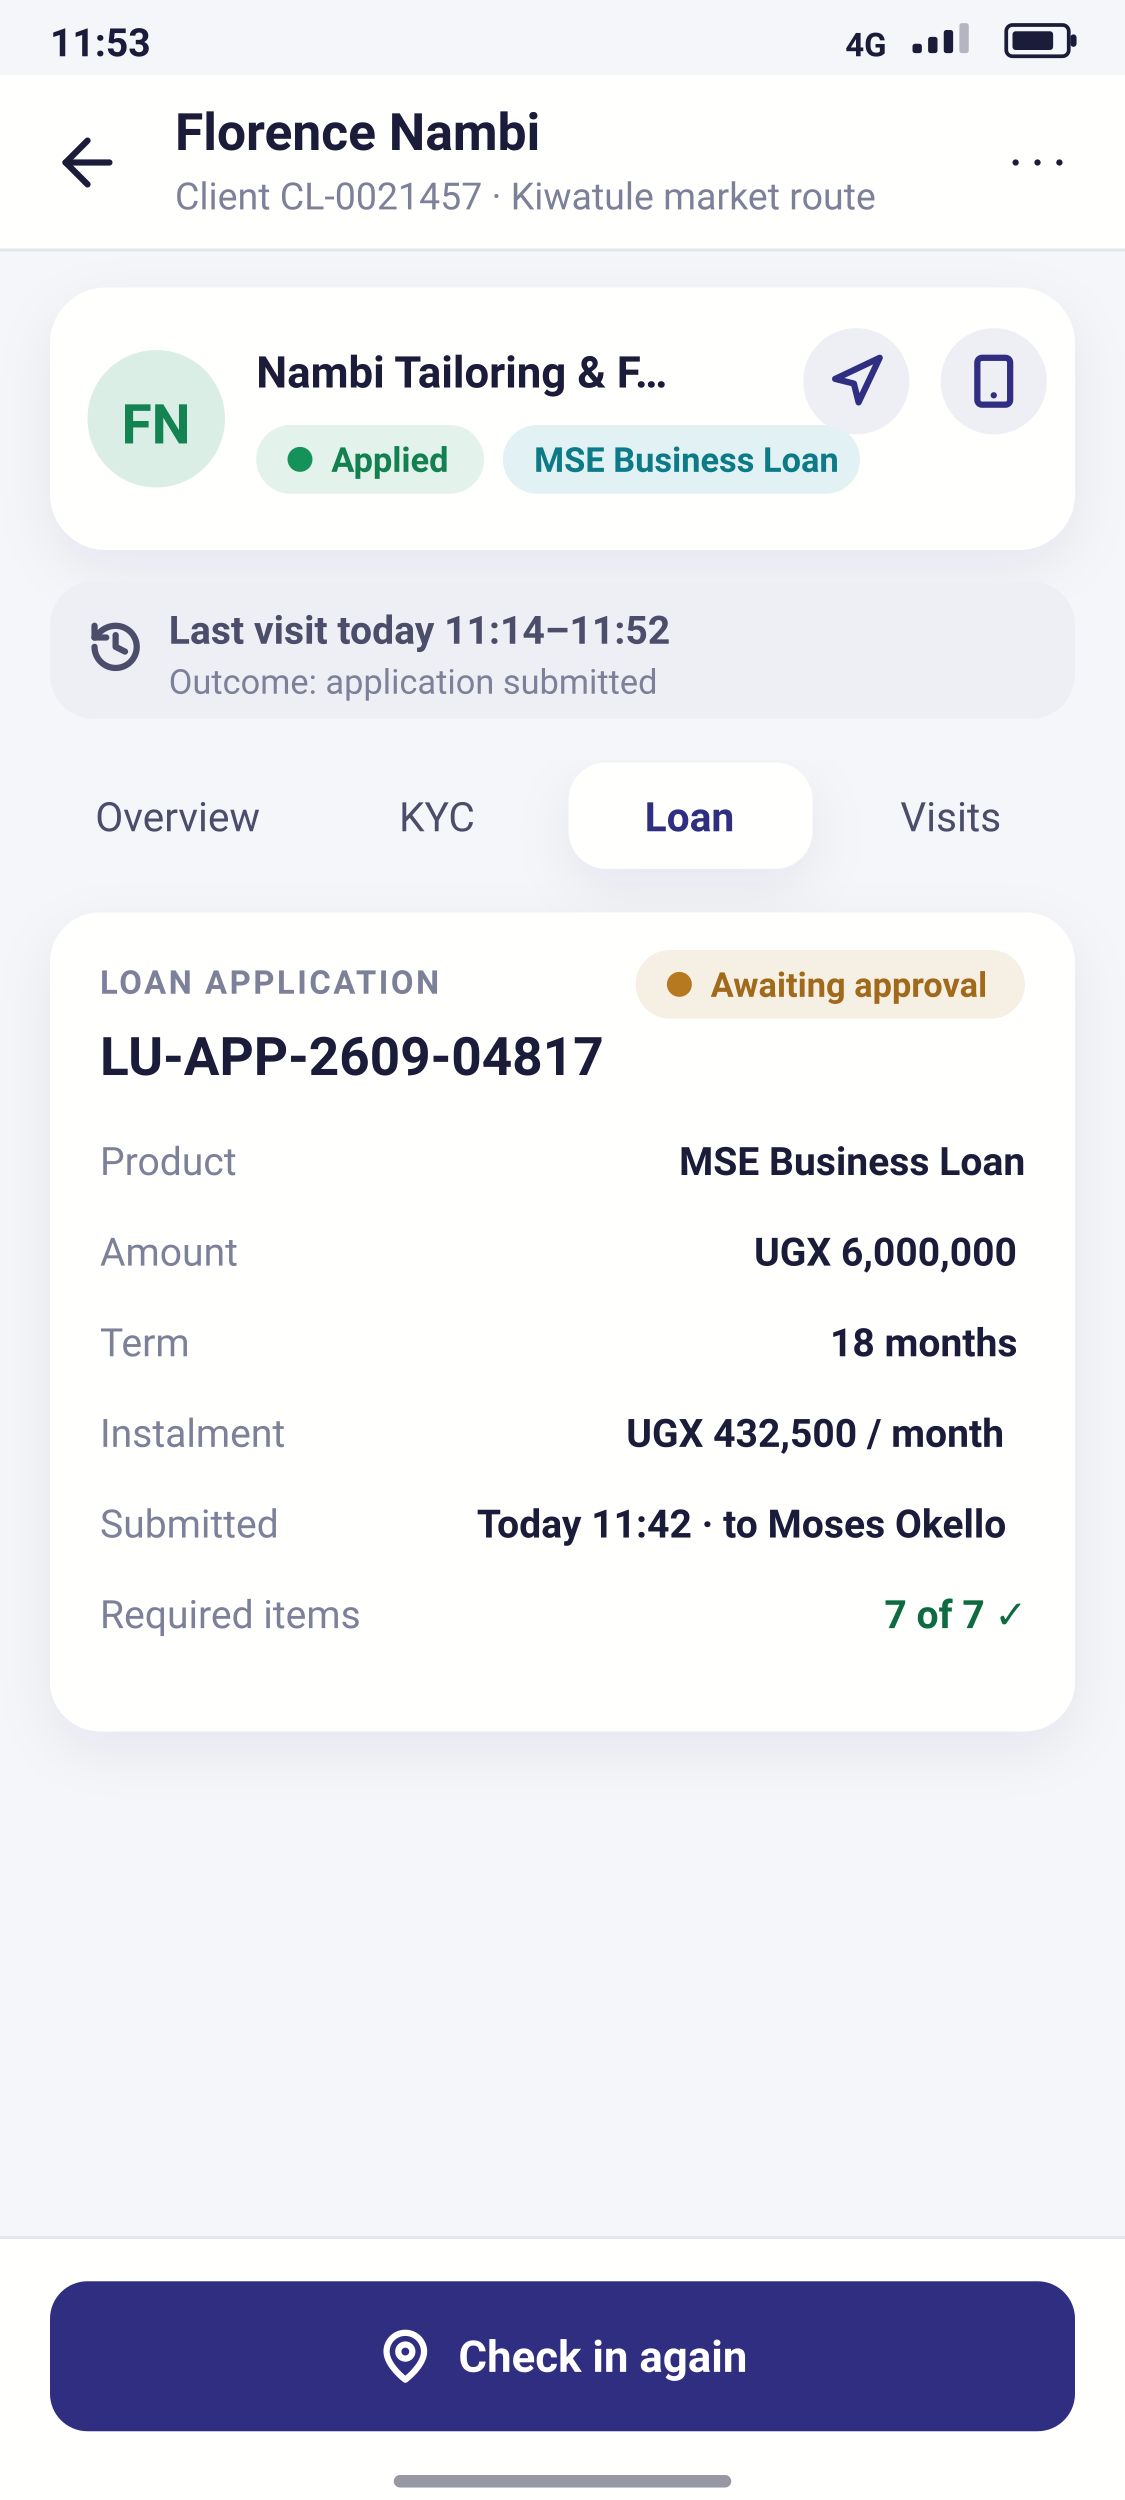
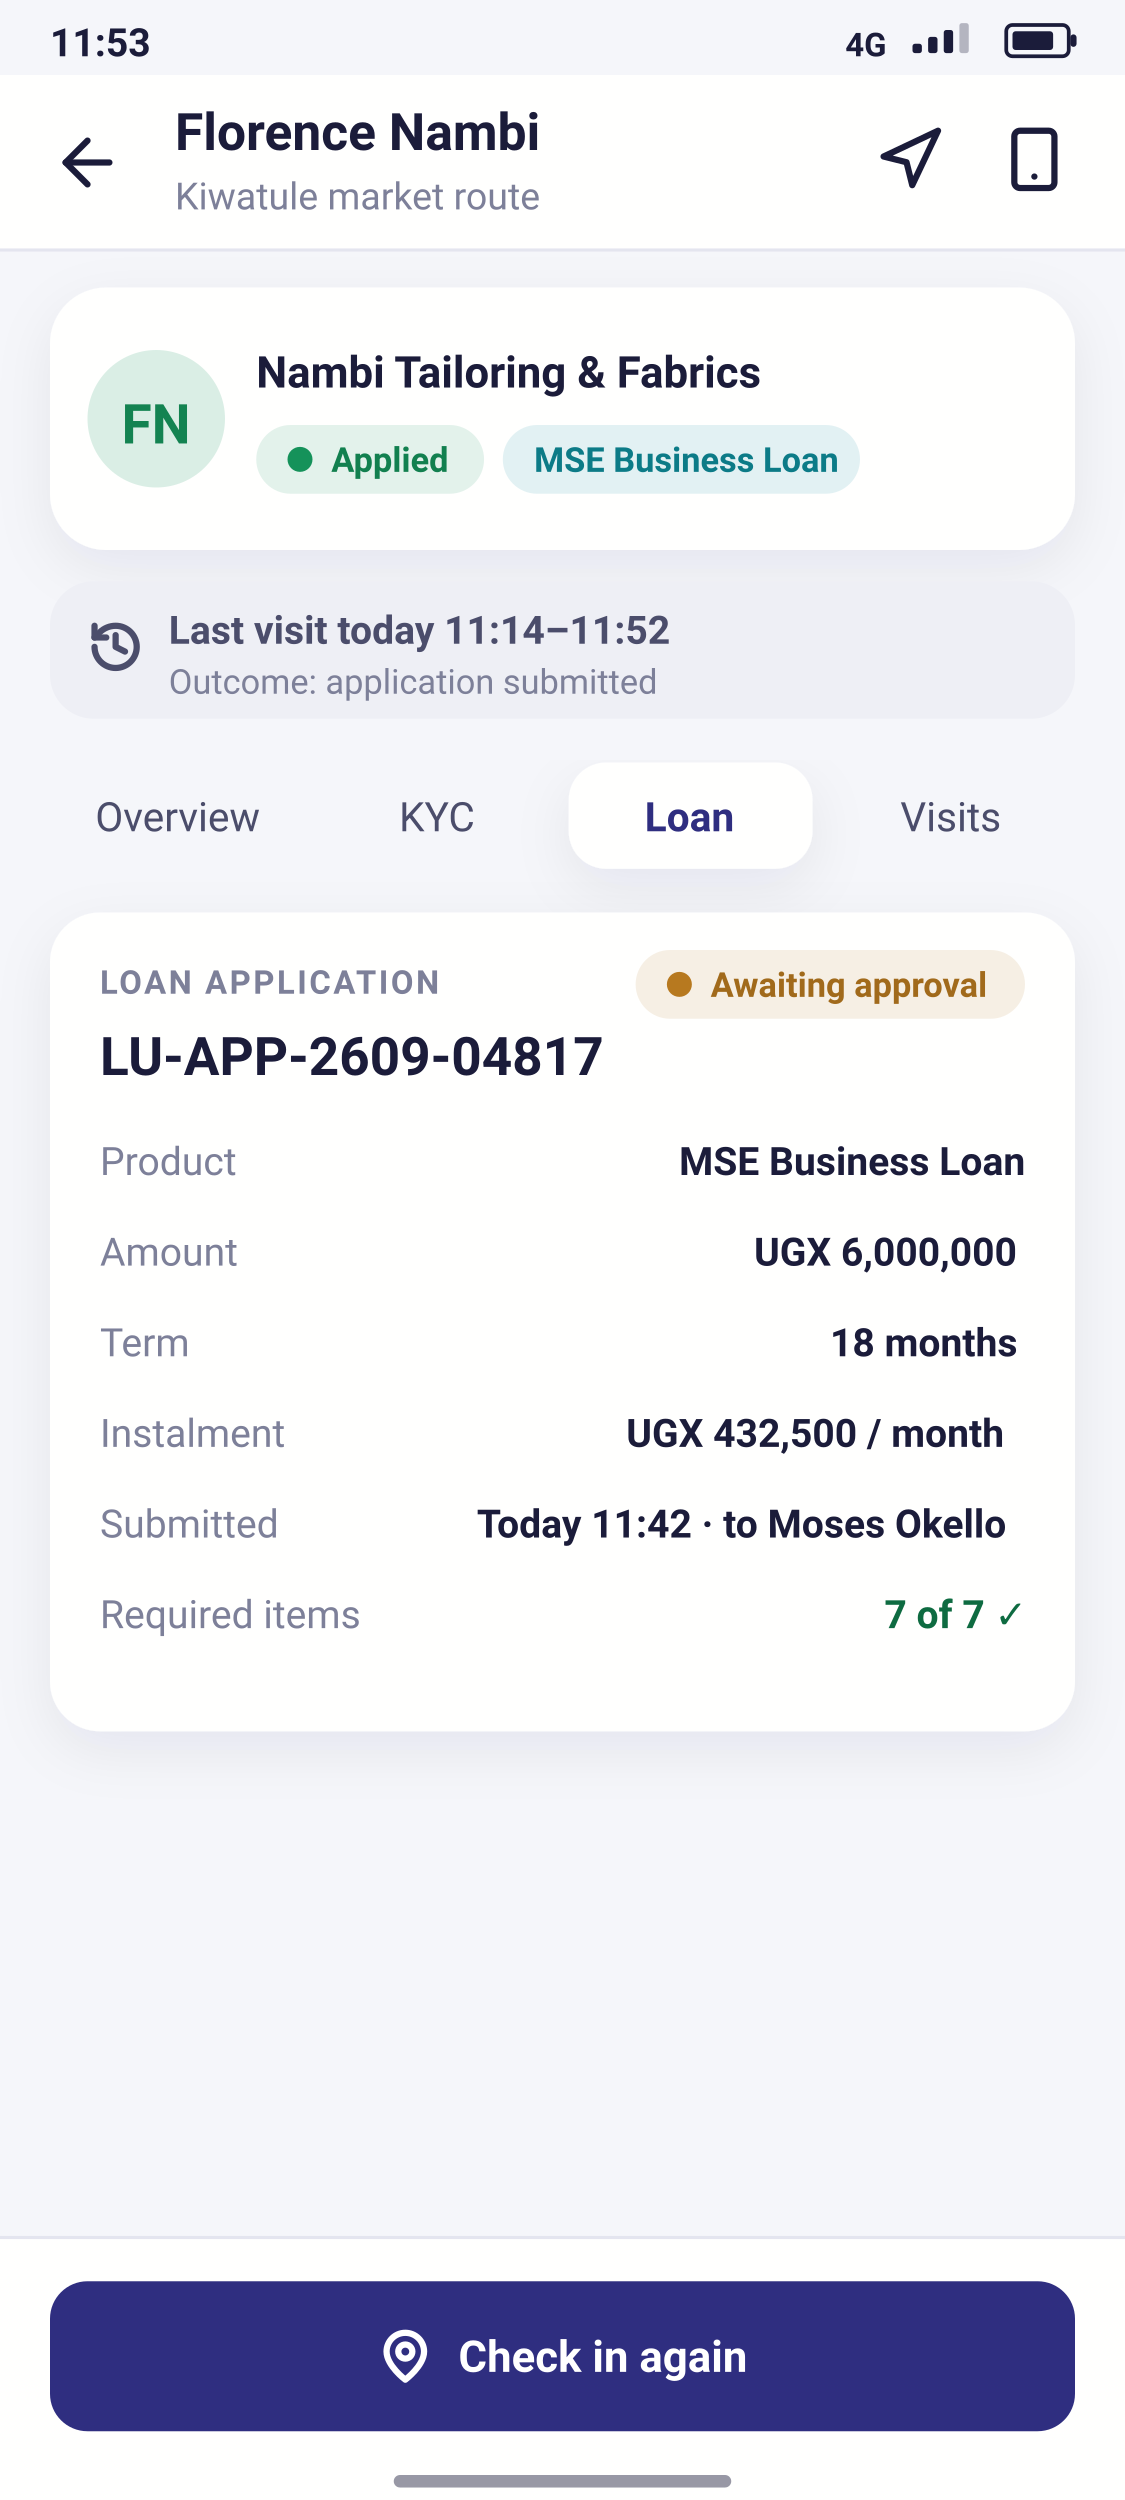
<svg xmlns="http://www.w3.org/2000/svg" width="360" height="800" viewBox="0 0 360 800">
  <defs>
    <filter id="soft" x="-20%" y="-20%" width="140%" height="170%">
      <feDropShadow dx="0" dy="6" stdDeviation="9" flood-color="#1B1C3A" flood-opacity="0.07" />
    </filter>
  </defs>
  <rect id="screen-background" x="0.0" y="0.0" width="360.0" height="800.0" fill="#F5F6FA" />
  <g id="status-bar">
    <text id="11-53" x="16.0" y="18.0" font-family="Segoe UI, Roboto, Helvetica Neue, Arial, sans-serif" font-size="12.5" font-weight="600" fill="#1B1C3A">11:53</text>
    <rect id="battery" x="322.0" y="8.0" width="20.0" height="10.0" rx="2" fill="none" stroke="#1B1C3A" stroke-width="1.2" />
    <rect x="324.0" y="10.0" width="13.0" height="6.0" rx="1" fill="#1B1C3A" />
    <rect x="342.5" y="11.0" width="2.0" height="4.0" rx="1" fill="#1B1C3A" />
    <rect id="signal-bar" x="292.0" y="14.0" width="3.0" height="3.0" rx="0.8" fill="#1B1C3A" fill-opacity="1" />
    <rect id="signal-bar-2" x="297.0" y="11.8" width="3.0" height="5.2" rx="0.8" fill="#1B1C3A" fill-opacity="1" />
    <rect id="signal-bar-3" x="302.0" y="9.6" width="3.0" height="7.4" rx="0.8" fill="#1B1C3A" fill-opacity="1" />
    <rect id="signal-bar-4" x="307.0" y="7.4" width="3.0" height="9.6" rx="0.8" fill="#1B1C3A" fill-opacity="0.3" />
    <text id="network" x="270.5" y="18.0" font-family="Segoe UI, Roboto, Helvetica Neue, Arial, sans-serif" font-size="10.5" font-weight="700" fill="#1B1C3A">4G</text>
  </g>
  <g id="app-bar">
    <rect id="app-bar-bg" x="0.0" y="24.0" width="360.0" height="56.0" fill="#FFFFFE" />
    <line x1="0.0" y1="80.0" x2="360.0" y2="80.0" stroke="#E4E5EF" stroke-width="1" />
    <g id="icon-arrowleft" transform="translate(16.0 40.0) scale(1)">
      <path d="M19 12H5" fill="none" stroke="#1B1C3A" stroke-width="2.00" stroke-linecap="round" stroke-linejoin="round" />
      <path d="M12 19l-7-7 7-7" fill="none" stroke="#1B1C3A" stroke-width="2.00" stroke-linecap="round" stroke-linejoin="round" />
    </g>
    <text id="Florence-Nambi" x="56.0" y="48.0" font-family="Segoe UI, Roboto, Helvetica Neue, Arial, sans-serif" font-size="16.5" font-weight="600" fill="#1B1C3A">Florence Nambi</text>
-     <text id="Client-CL-0021457-Kiwatule" x="56.0" y="67.0" font-family="Segoe UI, Roboto, Helvetica Neue, Arial, sans-serif" font-size="12" font-weight="400" fill="#7D8099">Client CL-0021457 · Kiwatule market route</text>
-     <g id="icon-more" transform="translate(320.0 40.0) scale(1)">
-       <path d="M12 12h.01" fill="none" stroke="#1B1C3A" stroke-width="2.00" stroke-linecap="round" stroke-linejoin="round" />
-       <path d="M19 12h.01" fill="none" stroke="#1B1C3A" stroke-width="2.00" stroke-linecap="round" stroke-linejoin="round" />
-       <path d="M5 12h.01" fill="none" stroke="#1B1C3A" stroke-width="2.00" stroke-linecap="round" stroke-linejoin="round" />
-     </g>
+     <text id="Kiwatule-market-route" x="56.0" y="67.0" font-family="Segoe UI, Roboto, Helvetica Neue, Arial, sans-serif" font-size="12" font-weight="400" fill="#7D8099">Kiwatule market route</text>
+   </g>
+   <g id="icon-phone" transform="translate(320.0 40.0) scale(0.9167)">
+     <path d="M7 2h10a2 2 0 0 1 2 2v16a2 2 0 0 1-2 2H7a2 2 0 0 1-2-2V4a2 2 0 0 1 2-2z" fill="none" stroke="#1B1C3A" stroke-width="2.18" stroke-linecap="round" stroke-linejoin="round" />
+     <path d="M12 18h.01" fill="none" stroke="#1B1C3A" stroke-width="2.18" stroke-linecap="round" stroke-linejoin="round" />
+   </g>
+   <g id="icon-navigation" transform="translate(280.0 40.0) scale(0.9167)">
+     <path d="M3 11l19-9-9 19-2-8z" fill="none" stroke="#1B1C3A" stroke-width="2.18" stroke-linecap="round" stroke-linejoin="round" />
  </g>
  <g id="client-header">
    <rect x="16.0" y="92.0" width="328.0" height="84.0" rx="18" fill="#FFFFFE" filter="url(#soft)" />
    <g id="avatar-FN">
      <circle cx="50.0" cy="134.0" r="22.0" fill="#DAEEE5" />
      <text id="FN" x="38.9" y="141.9" font-family="Segoe UI, Roboto, Helvetica Neue, Arial, sans-serif" font-size="17.6" font-weight="600" fill="#138351">FN</text>
    </g>
-     <text id="Nambi-Tailoring-F" x="82.0" y="124.0" font-family="Segoe UI, Roboto, Helvetica Neue, Arial, sans-serif" font-size="14" font-weight="700" fill="#1B1C3A">Nambi Tailoring &amp; F…</text>
+     <text id="Nambi-Tailoring-Fabrics" x="82.0" y="124.0" font-family="Segoe UI, Roboto, Helvetica Neue, Arial, sans-serif" font-size="14" font-weight="700" fill="#1B1C3A">Nambi Tailoring &amp; Fabrics</text>
    <g id="chip-Applied">
      <rect x="82.0" y="136.0" width="72.9" height="22.0" rx="11.0" fill="#E3F2EB" />
      <circle cx="96.0" cy="147.0" r="4.0" fill="#15925A" />
      <text id="Applied" x="106.0" y="151.0" font-family="Segoe UI, Roboto, Helvetica Neue, Arial, sans-serif" font-size="11" font-weight="600" fill="#12804F">Applied</text>
    </g>
    <g id="chip-MSE-Business-Loan">
      <rect x="160.9" y="136.0" width="114.3" height="22.0" rx="11.0" fill="#E2F1F3" />
      <text id="MSE-Business-Loan" x="170.9" y="151.0" font-family="Segoe UI, Roboto, Helvetica Neue, Arial, sans-serif" font-size="11" font-weight="600" fill="#0C7B87">MSE Business Loan</text>
-     </g>
-     <circle cx="318.0" cy="122.0" r="17.0" fill="#EEEEF5" />
-     <g id="icon-phone" transform="translate(309.0 113.0) scale(0.75)">
-       <path d="M7 2h10a2 2 0 0 1 2 2v16a2 2 0 0 1-2 2H7a2 2 0 0 1-2-2V4a2 2 0 0 1 2-2z" fill="none" stroke="#2F2E80" stroke-width="2.67" stroke-linecap="round" stroke-linejoin="round" />
-       <path d="M12 18h.01" fill="none" stroke="#2F2E80" stroke-width="2.67" stroke-linecap="round" stroke-linejoin="round" />
-     </g>
-     <circle cx="274.0" cy="122.0" r="17.0" fill="#EEEEF5" />
-     <g id="icon-navigation" transform="translate(265.0 113.0) scale(0.75)">
-       <path d="M3 11l19-9-9 19-2-8z" fill="none" stroke="#2F2E80" stroke-width="2.67" stroke-linecap="round" stroke-linejoin="round" />
    </g>
  </g>
  <g id="visit-bar">
    <rect x="16.0" y="186.0" width="328.0" height="44.0" rx="14" fill="#EEEFF5" />
    <g id="icon-history" transform="translate(28.0 198.0) scale(0.75)">
      <path d="M3 12a9 9 0 1 0 9-9 9.75 9.75 0 0 0-6.74 2.74L3 8" fill="none" stroke="#4B4D6B" stroke-width="2.67" stroke-linecap="round" stroke-linejoin="round" />
      <path d="M3 3v5h5" fill="none" stroke="#4B4D6B" stroke-width="2.67" stroke-linecap="round" stroke-linejoin="round" />
      <path d="M12 7v5l4 2" fill="none" stroke="#4B4D6B" stroke-width="2.67" stroke-linecap="round" stroke-linejoin="round" />
    </g>
    <text id="Last-visit-today-11-14-11-52" x="54.0" y="206.0" font-family="Segoe UI, Roboto, Helvetica Neue, Arial, sans-serif" font-size="12.5" font-weight="700" fill="#4B4D6B">Last visit today 11:14–11:52</text>
    <text id="Outcome-application-submitt" x="54.0" y="222.0" font-family="Segoe UI, Roboto, Helvetica Neue, Arial, sans-serif" font-size="11" font-weight="400" fill="#7D8099">Outcome: application submitted</text>
  </g>
  <g id="tabs">
    <text id="Overview" x="30.5" y="266.0" font-family="Segoe UI, Roboto, Helvetica Neue, Arial, sans-serif" font-size="13" font-weight="400" fill="#4B4D6B">Overview</text>
    <text id="KYC" x="127.7" y="266.0" font-family="Segoe UI, Roboto, Helvetica Neue, Arial, sans-serif" font-size="13" font-weight="400" fill="#4B4D6B">KYC</text>
    <rect x="182.0" y="244.0" width="78.0" height="34.0" rx="12" fill="#FFFFFE" filter="url(#soft)" />
    <text id="Loan" x="206.3" y="266.0" font-family="Segoe UI, Roboto, Helvetica Neue, Arial, sans-serif" font-size="13" font-weight="700" fill="#2F2E80">Loan</text>
    <text id="Visits" x="288.1" y="266.0" font-family="Segoe UI, Roboto, Helvetica Neue, Arial, sans-serif" font-size="13" font-weight="400" fill="#4B4D6B">Visits</text>
  </g>
  <g id="application">
    <rect x="16.0" y="292.0" width="328.0" height="262.0" rx="16" fill="#FFFFFE" filter="url(#soft)" />
    <text id="LOAN-APPLICATION" x="32.0" y="318.0" font-family="Segoe UI, Roboto, Helvetica Neue, Arial, sans-serif" font-size="10.5" font-weight="700" fill="#7D8099" letter-spacing="0.8">LOAN APPLICATION</text>
    <text id="LU-APP-2609-04817" x="32.0" y="344.0" font-family="Segoe UI, Roboto, Helvetica Neue, Arial, sans-serif" font-size="17" font-weight="700" fill="#1B1C3A">LU-APP-2609-04817</text>
    <g id="chip-Awaiting-approval">
      <rect x="203.4" y="304.0" width="124.6" height="22.0" rx="11.0" fill="#F6EFE4" />
      <circle cx="217.4" cy="315.0" r="4.0" fill="#B7791F" />
      <text id="Awaiting-approval" x="227.4" y="319.0" font-family="Segoe UI, Roboto, Helvetica Neue, Arial, sans-serif" font-size="11" font-weight="600" fill="#A16A1B">Awaiting approval</text>
    </g>
    <text id="Product" x="32.0" y="376.0" font-family="Segoe UI, Roboto, Helvetica Neue, Arial, sans-serif" font-size="12.5" font-weight="400" fill="#7D8099">Product</text>
    <text id="MSE-Business-Loan-2" x="217.3" y="376.0" font-family="Segoe UI, Roboto, Helvetica Neue, Arial, sans-serif" font-size="12.5" font-weight="700" fill="#1B1C3A">MSE Business Loan</text>
    <text id="Amount" x="32.0" y="405.0" font-family="Segoe UI, Roboto, Helvetica Neue, Arial, sans-serif" font-size="12.5" font-weight="400" fill="#7D8099">Amount</text>
    <text id="UGX-6-000-000" x="241.3" y="405.0" font-family="Segoe UI, Roboto, Helvetica Neue, Arial, sans-serif" font-size="12.5" font-weight="700" fill="#1B1C3A">UGX 6,000,000</text>
    <text id="Term" x="32.0" y="434.0" font-family="Segoe UI, Roboto, Helvetica Neue, Arial, sans-serif" font-size="12.5" font-weight="400" fill="#7D8099">Term</text>
    <text id="18-months" x="265.6" y="434.0" font-family="Segoe UI, Roboto, Helvetica Neue, Arial, sans-serif" font-size="12.5" font-weight="700" fill="#1B1C3A">18 months</text>
    <text id="Instalment" x="32.0" y="463.0" font-family="Segoe UI, Roboto, Helvetica Neue, Arial, sans-serif" font-size="12.5" font-weight="400" fill="#7D8099">Instalment</text>
    <text id="UGX-432-500-month" x="200.4" y="463.0" font-family="Segoe UI, Roboto, Helvetica Neue, Arial, sans-serif" font-size="12.5" font-weight="700" fill="#1B1C3A">UGX 432,500 / month</text>
    <text id="Submitted" x="32.0" y="492.0" font-family="Segoe UI, Roboto, Helvetica Neue, Arial, sans-serif" font-size="12.5" font-weight="400" fill="#7D8099">Submitted</text>
    <text id="Today-11-42-to-Moses-Okell" x="152.6" y="492.0" font-family="Segoe UI, Roboto, Helvetica Neue, Arial, sans-serif" font-size="12.5" font-weight="700" fill="#1B1C3A">Today 11:42 · to Moses Okello</text>
    <text id="Required-items" x="32.0" y="521.0" font-family="Segoe UI, Roboto, Helvetica Neue, Arial, sans-serif" font-size="12.5" font-weight="400" fill="#7D8099">Required items</text>
    <text id="7-of-7" x="283.0" y="521.0" font-family="Segoe UI, Roboto, Helvetica Neue, Arial, sans-serif" font-size="12.5" font-weight="700" fill="#0E6B41">7 of 7 ✓</text>
  </g>
  <g id="footer">
    <rect x="0.0" y="716.0" width="360.0" height="84.0" fill="#FFFFFE" />
    <line x1="0.0" y1="716.0" x2="360.0" y2="716.0" stroke="#E4E5EF" stroke-width="1" />
    <g id="button-Check-in-again">
      <rect x="16.0" y="730.0" width="328.0" height="48.0" rx="12" fill="#2F2E80" />
      <g id="icon-pin" transform="translate(120.7 745.0) scale(0.75)">
        <path d="M20 10c0 6-8 12-8 12s-8-6-8-12a8 8 0 0 1 16 0z" fill="none" stroke="#FFFFFF" stroke-width="2.67" stroke-linecap="round" stroke-linejoin="round" />
        <path d="M12 7a3 3 0 1 0 0 6 3 3 0 1 0 0-6z" fill="none" stroke="#FFFFFF" stroke-width="2.67" stroke-linecap="round" stroke-linejoin="round" />
      </g>
      <text id="Check-in-again" x="146.7" y="759.0" font-family="Segoe UI, Roboto, Helvetica Neue, Arial, sans-serif" font-size="14" font-weight="600" fill="#FFFFFF">Check in again</text>
    </g>
  </g>
  <rect id="gesture-bar" x="126.0" y="792.0" width="108.0" height="4.0" rx="2" fill="#1B1C3A" fill-opacity="0.45" />
</svg>
